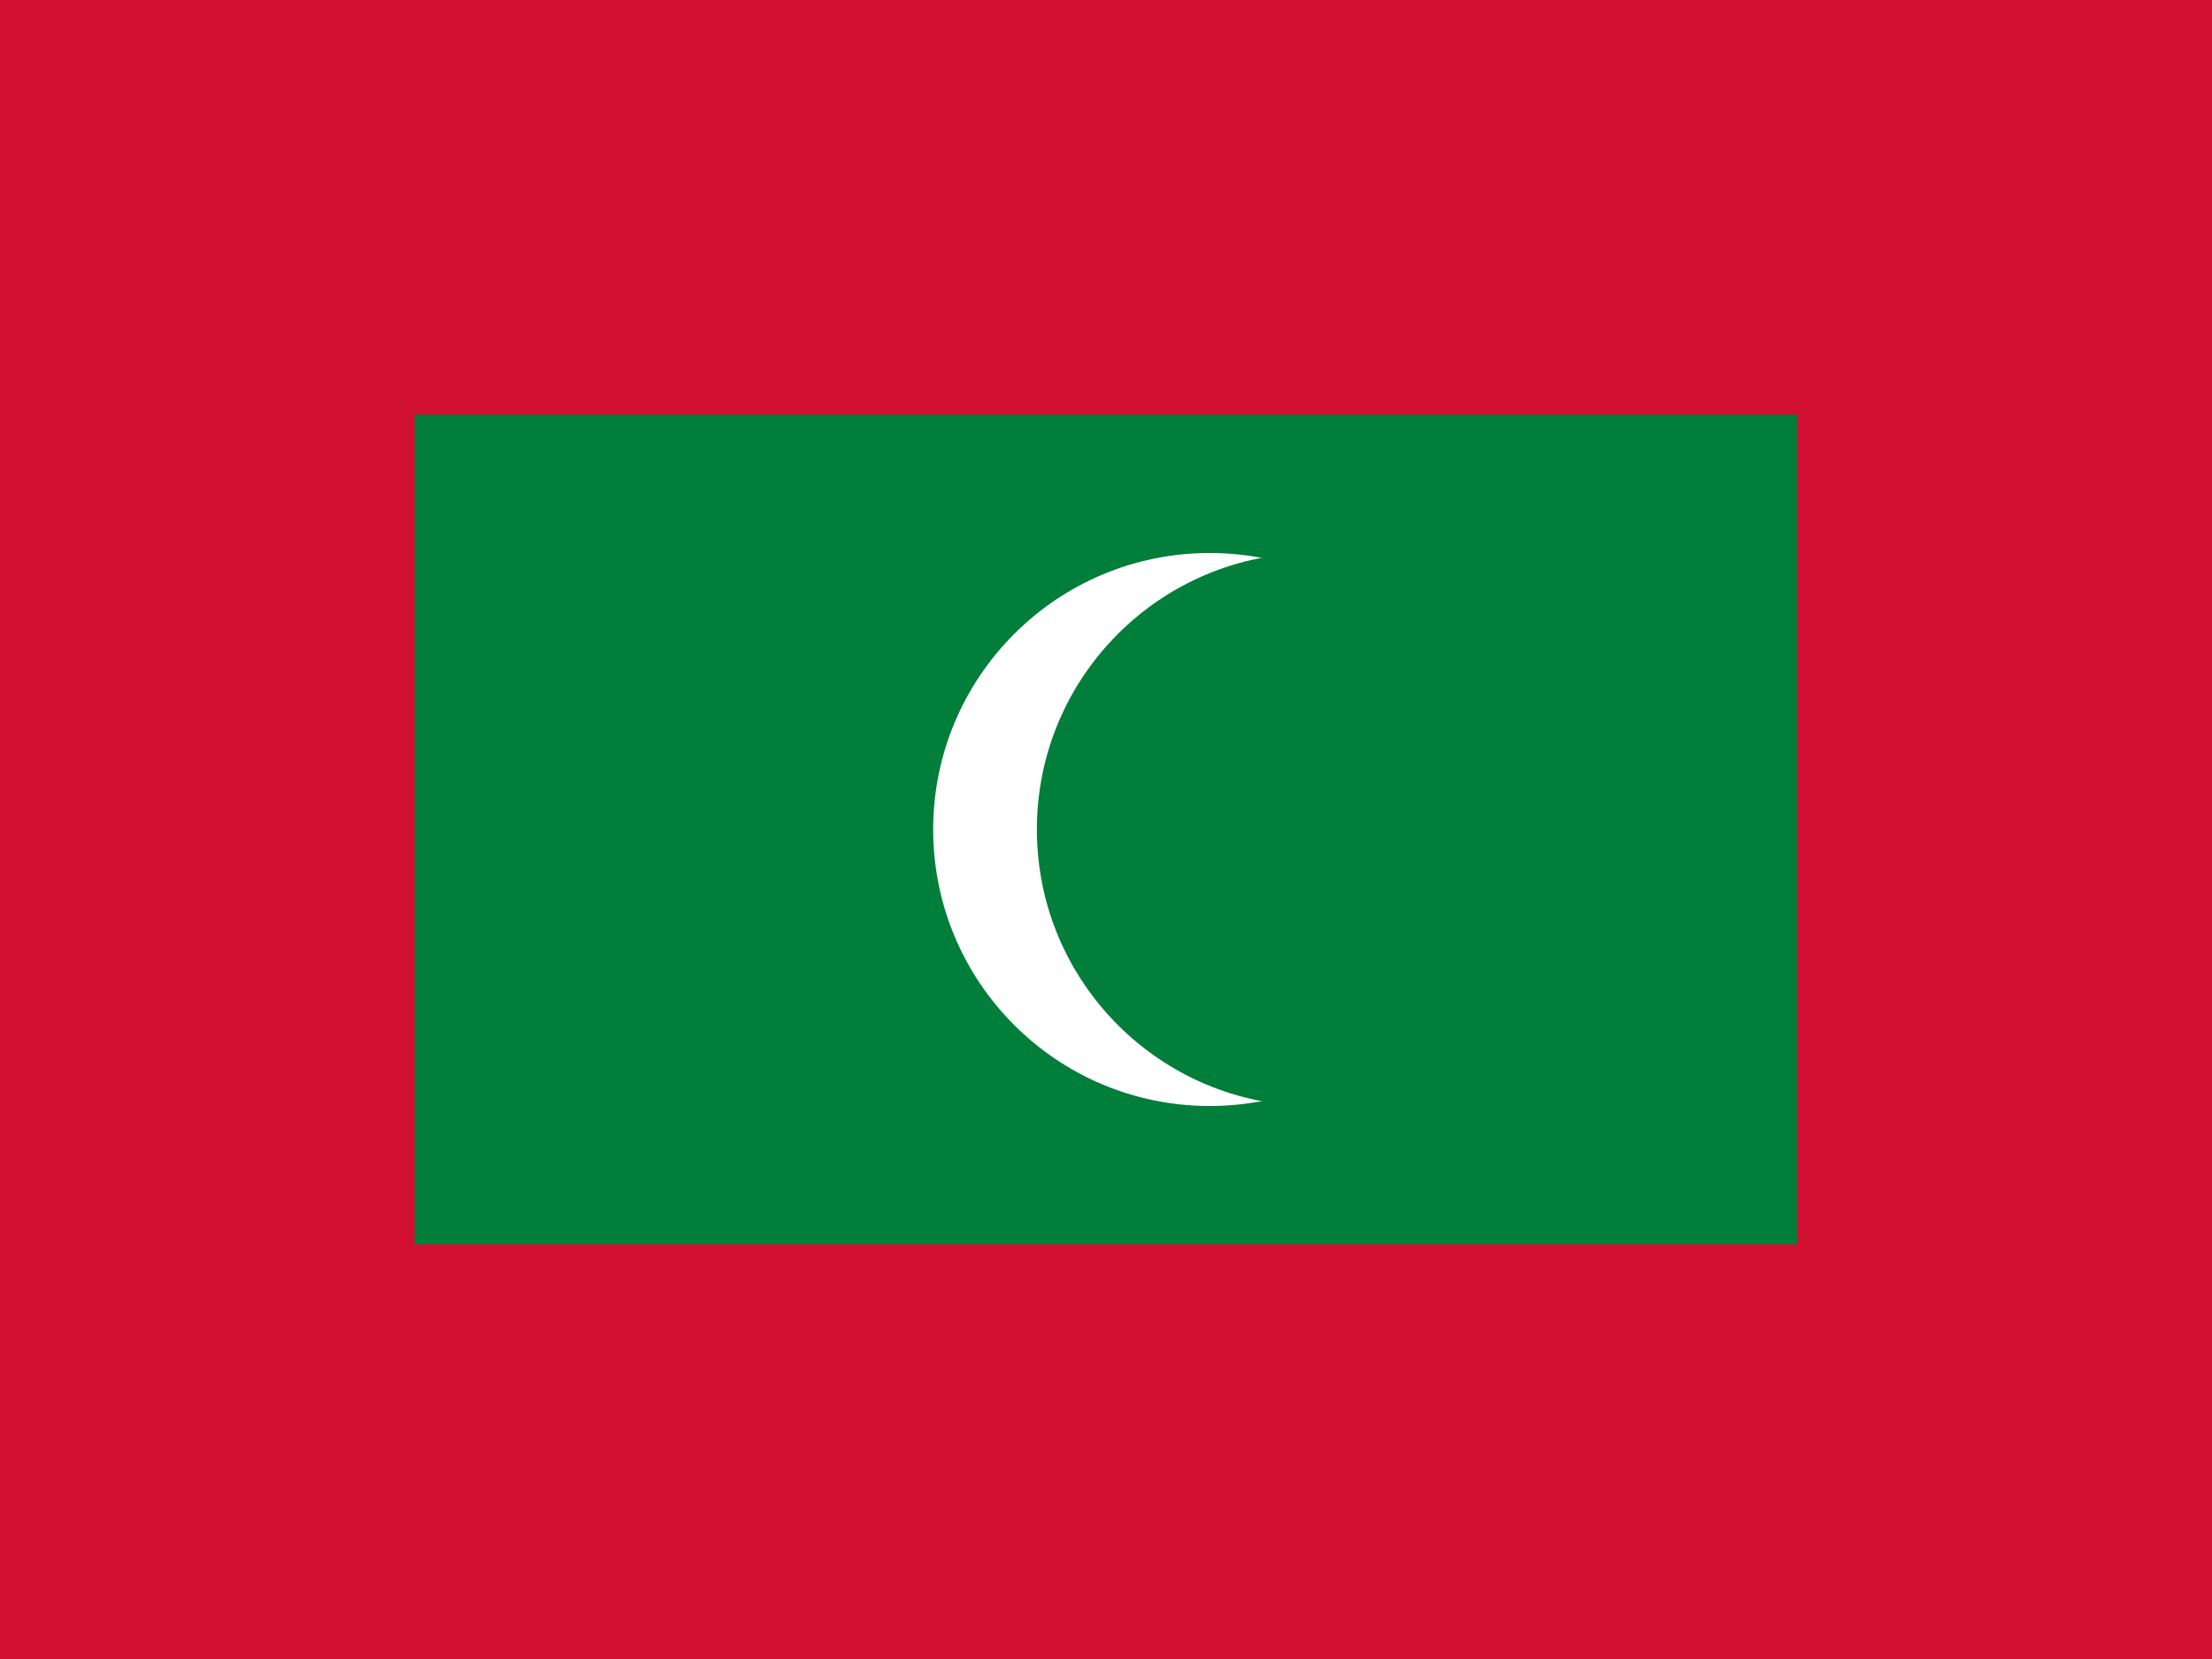
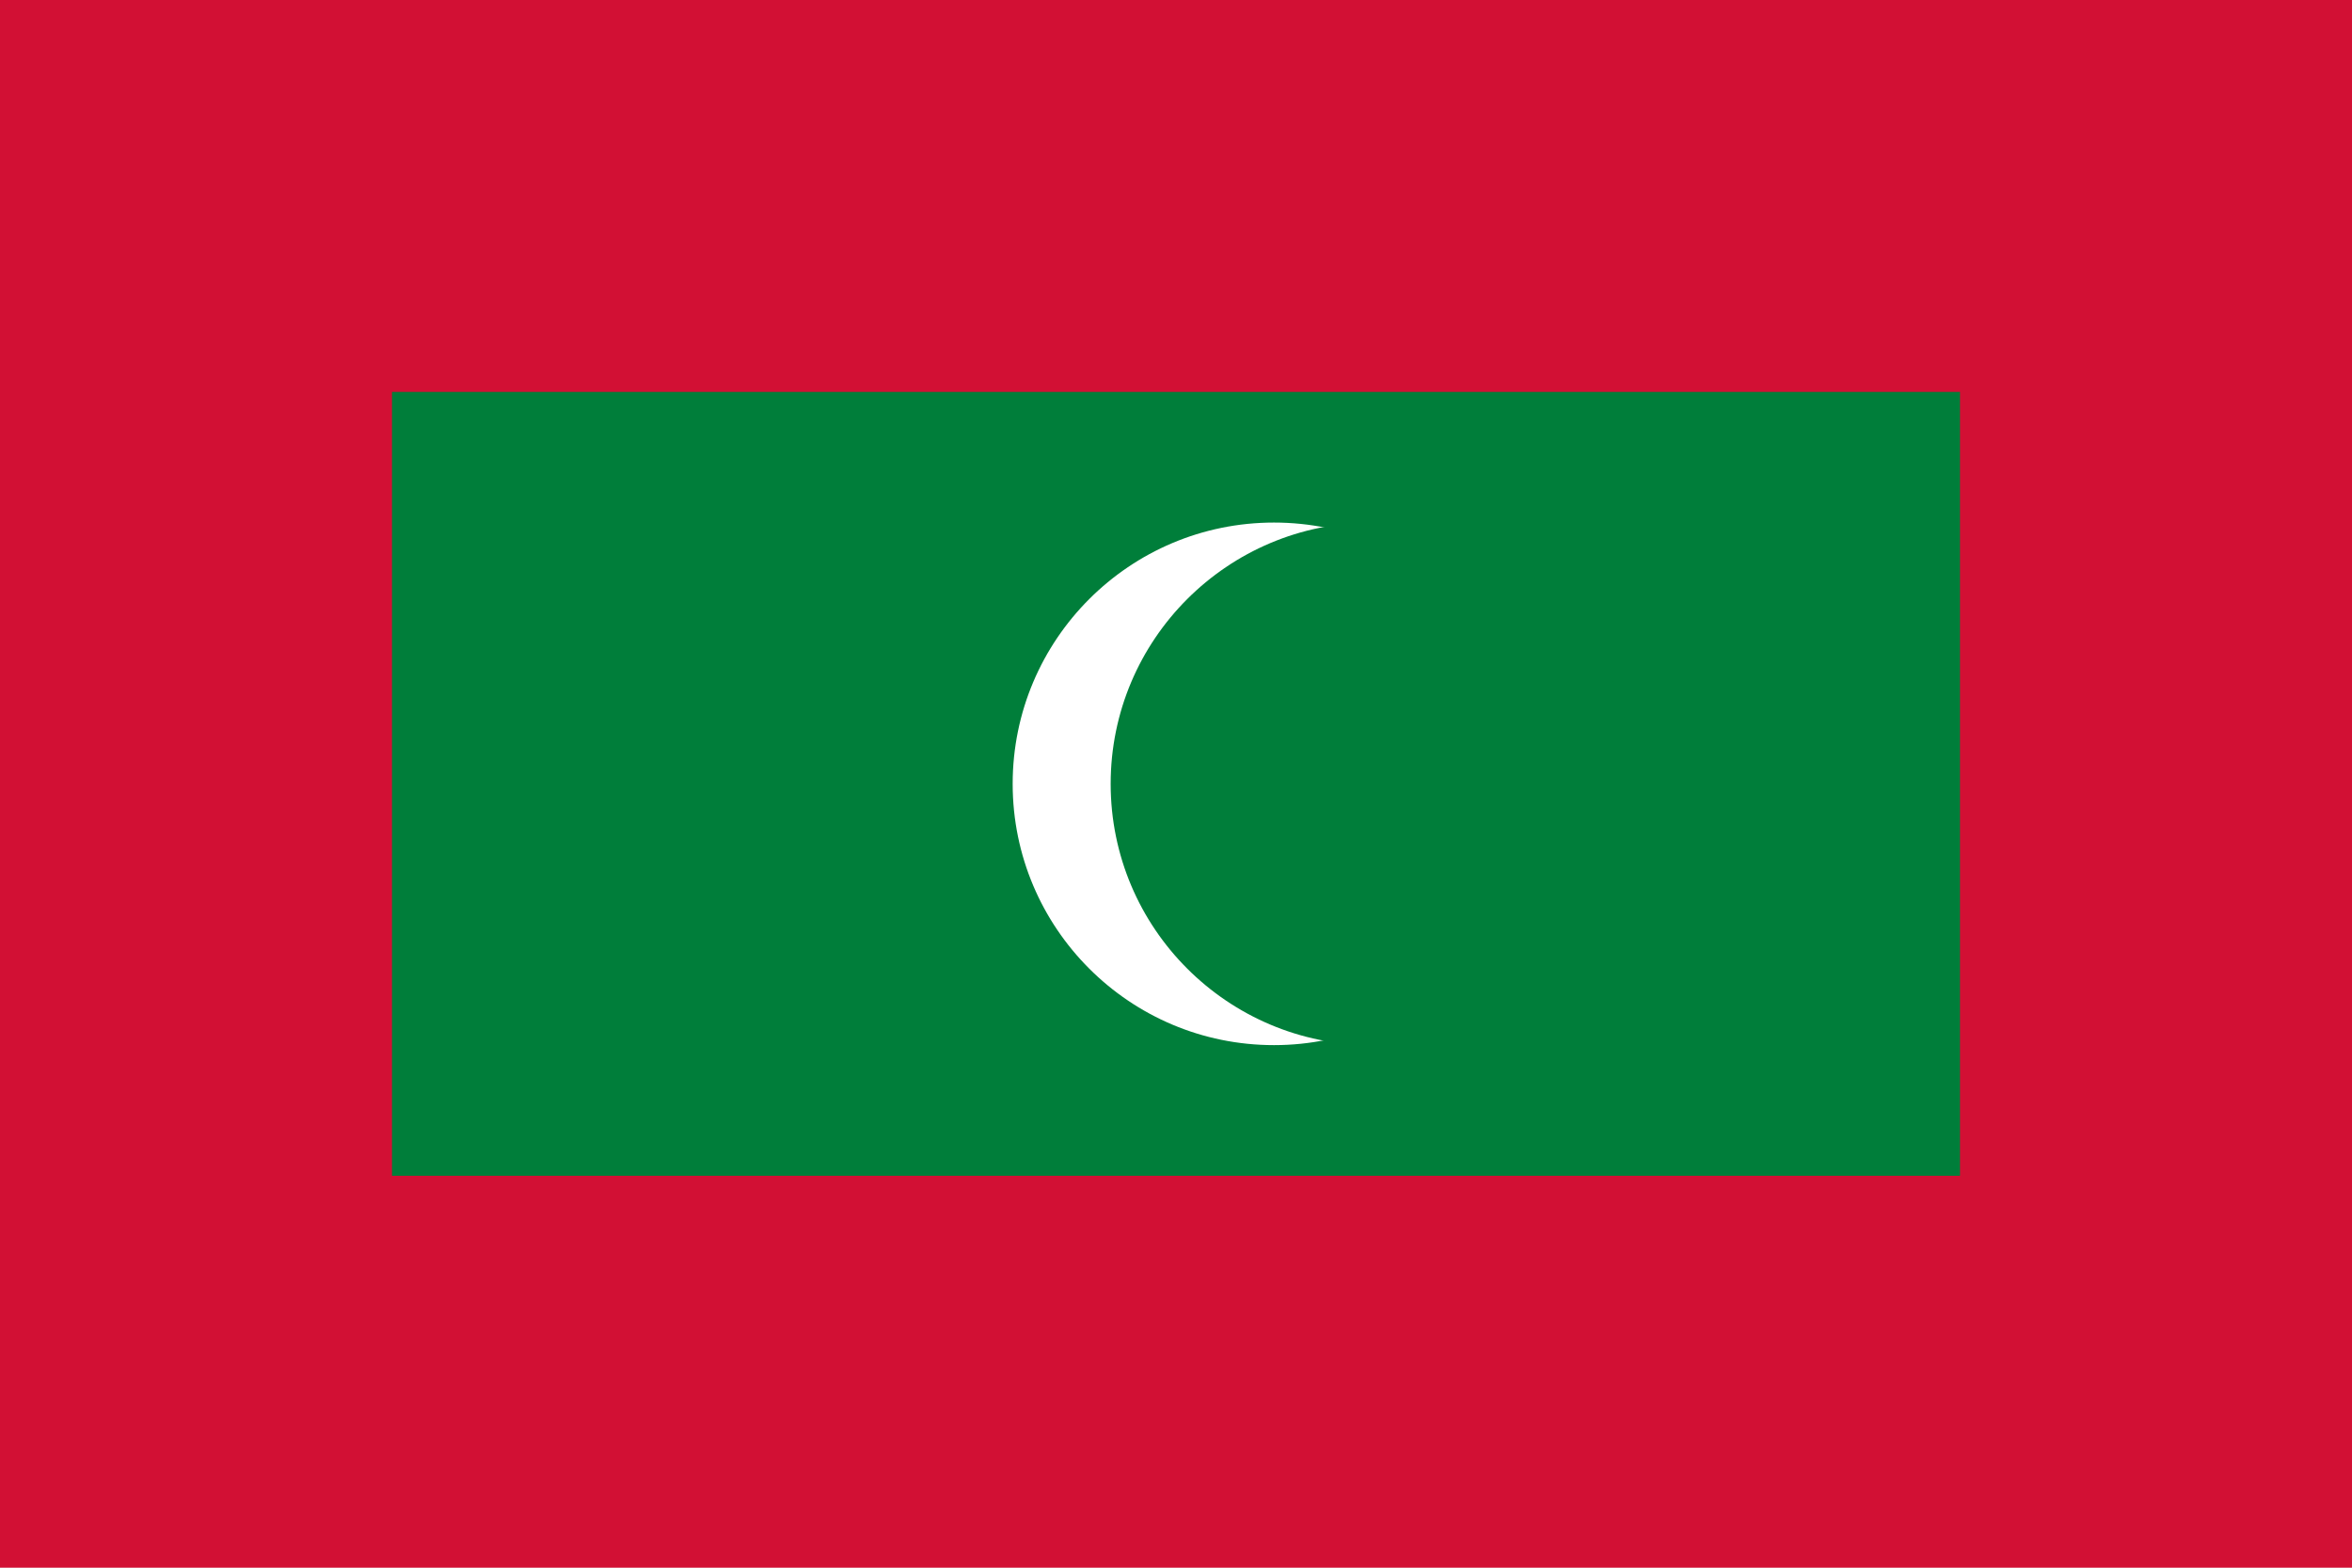
- <svg xmlns="http://www.w3.org/2000/svg" id="flag-icons-mv" viewBox="0 0 640 480">
-   <path fill="#d21034" d="M0 0h640v480H0z" />
-   <path fill="#007e3a" d="M120 120h400v240H120z" />
-   <circle cx="350" cy="240" r="80" fill="#fff" />
-   <circle cx="380" cy="240" r="80" fill="#007e3a" />
+ <svg xmlns="http://www.w3.org/2000/svg" viewBox="0 0 720 480">
+   <rect fill="#007E3A" stroke="#D21034" stroke-width="120" width="600" height="360" x="60" y="60" />
+   <circle fill="#FFF" cx="390" cy="240" r="80" />
+   <circle fill="#007E3A" cx="420" cy="240" r="80" />
</svg>
